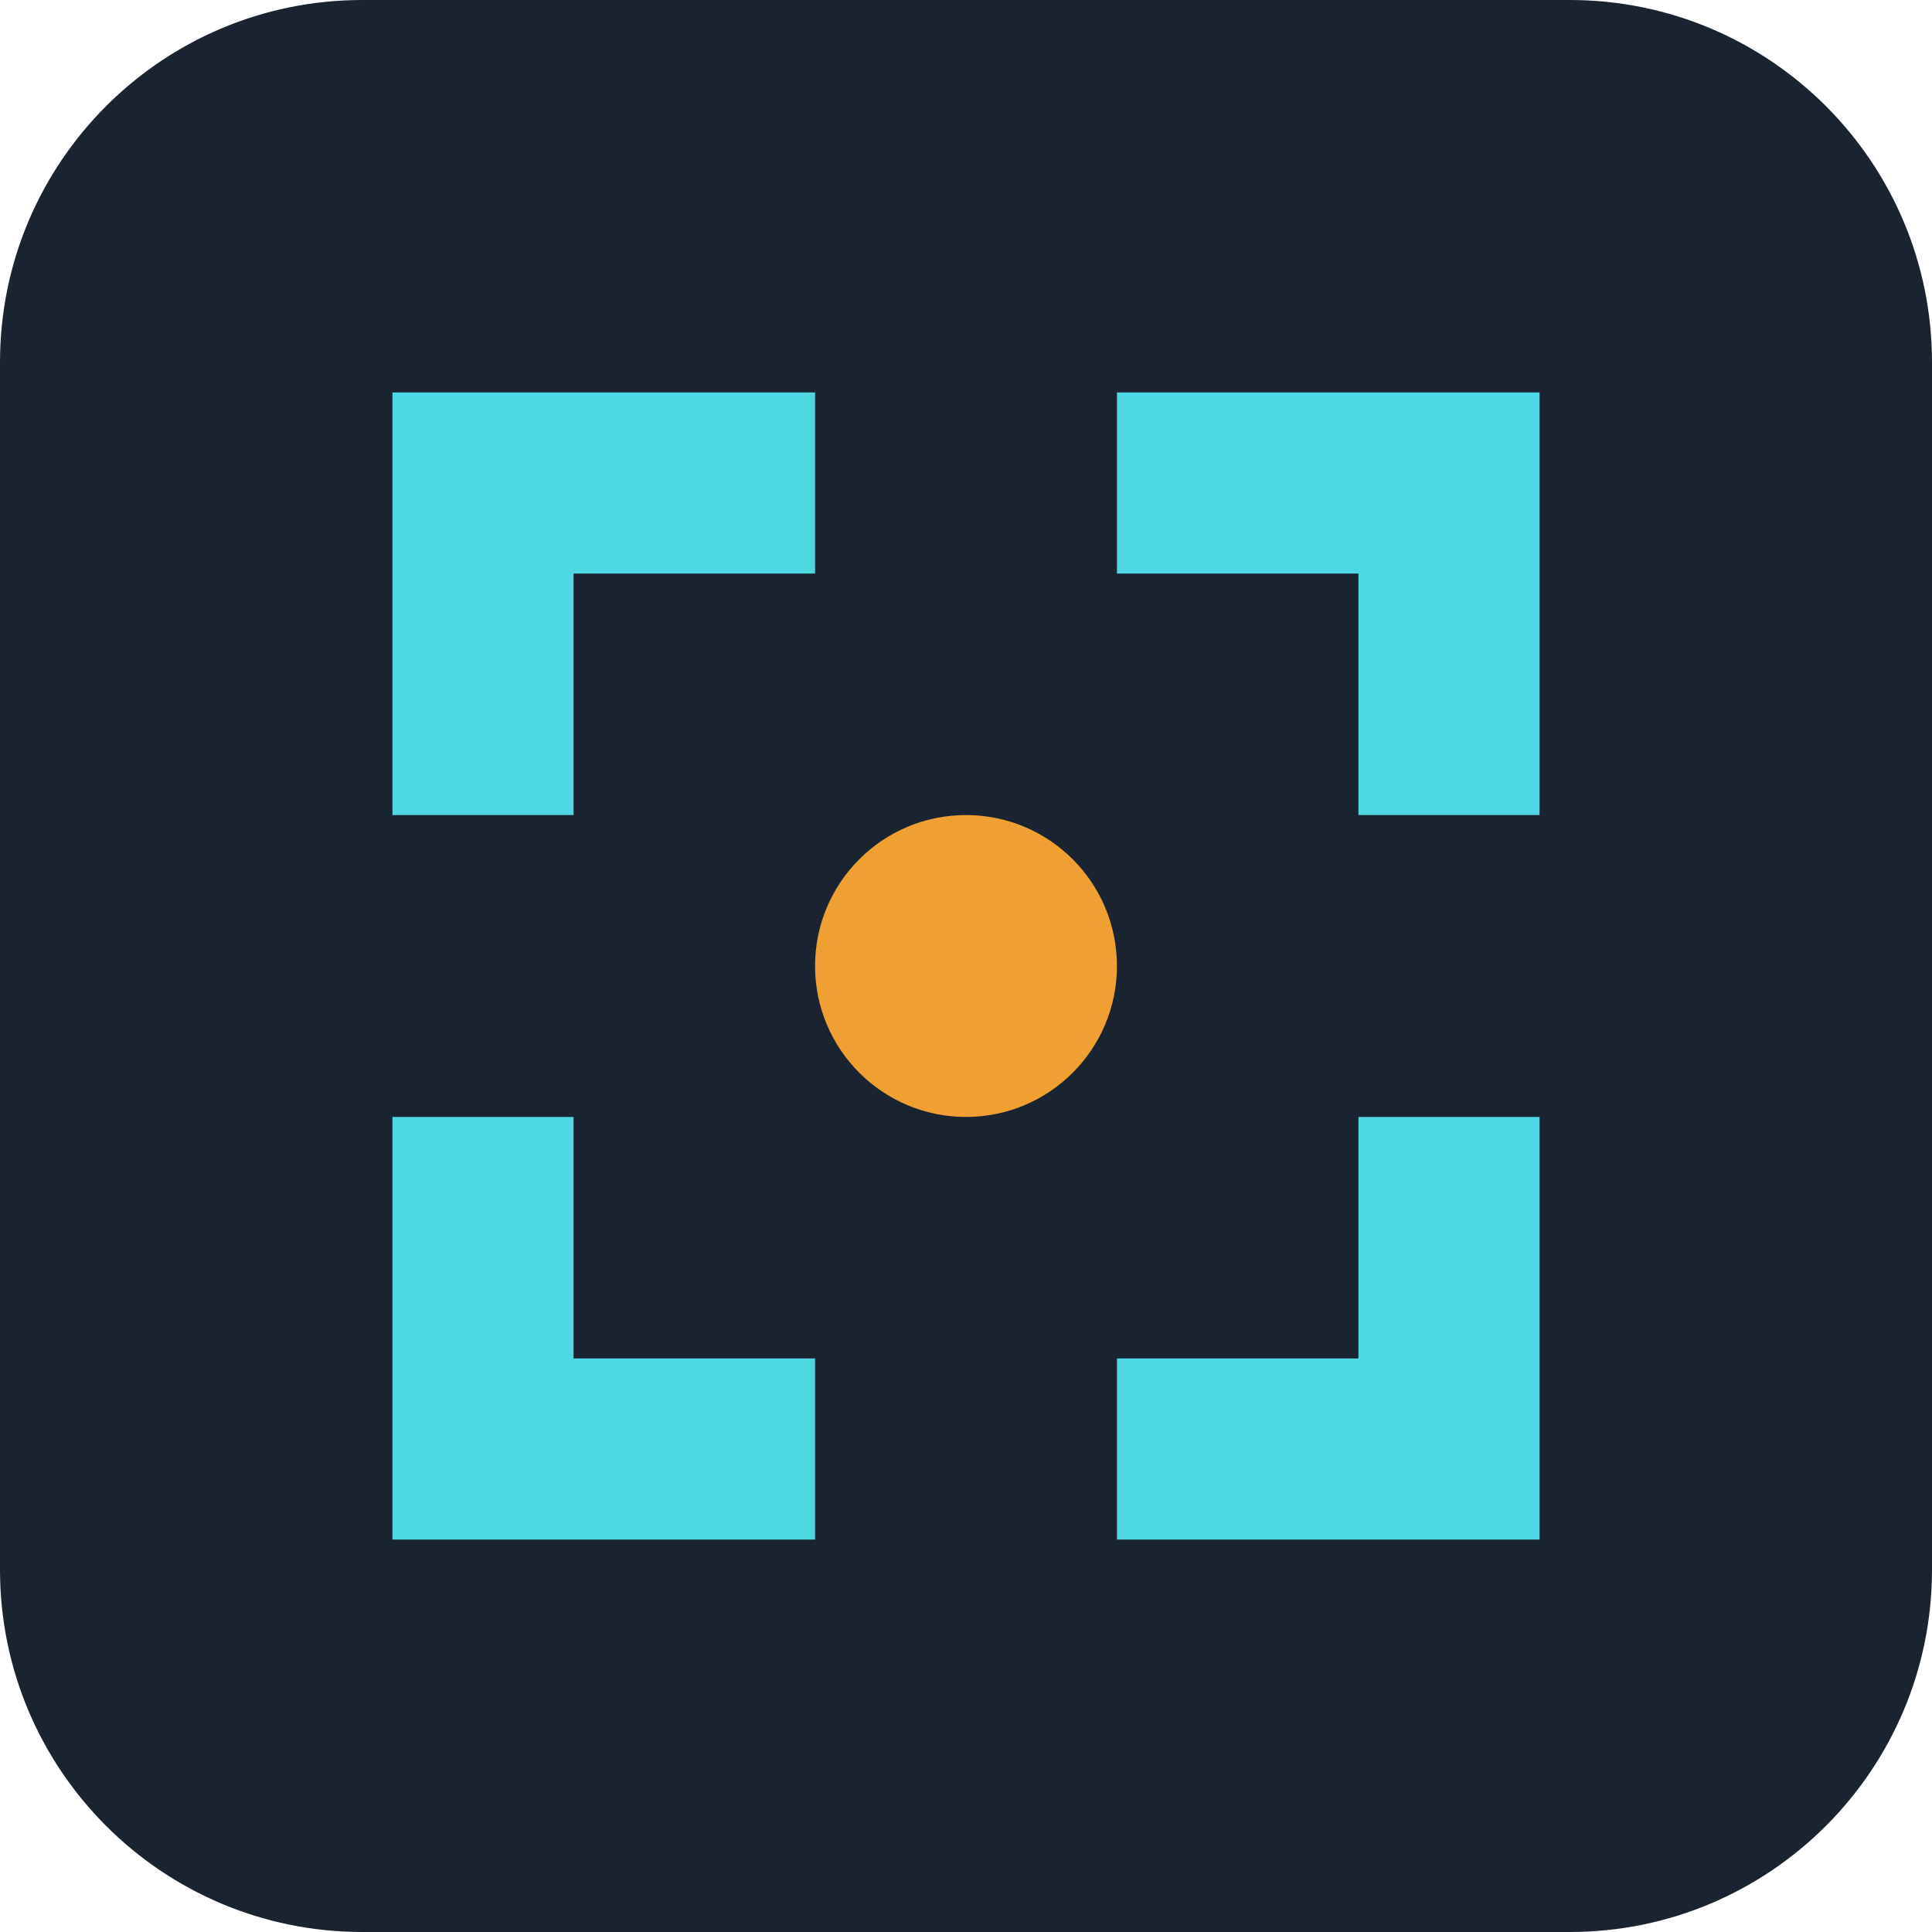
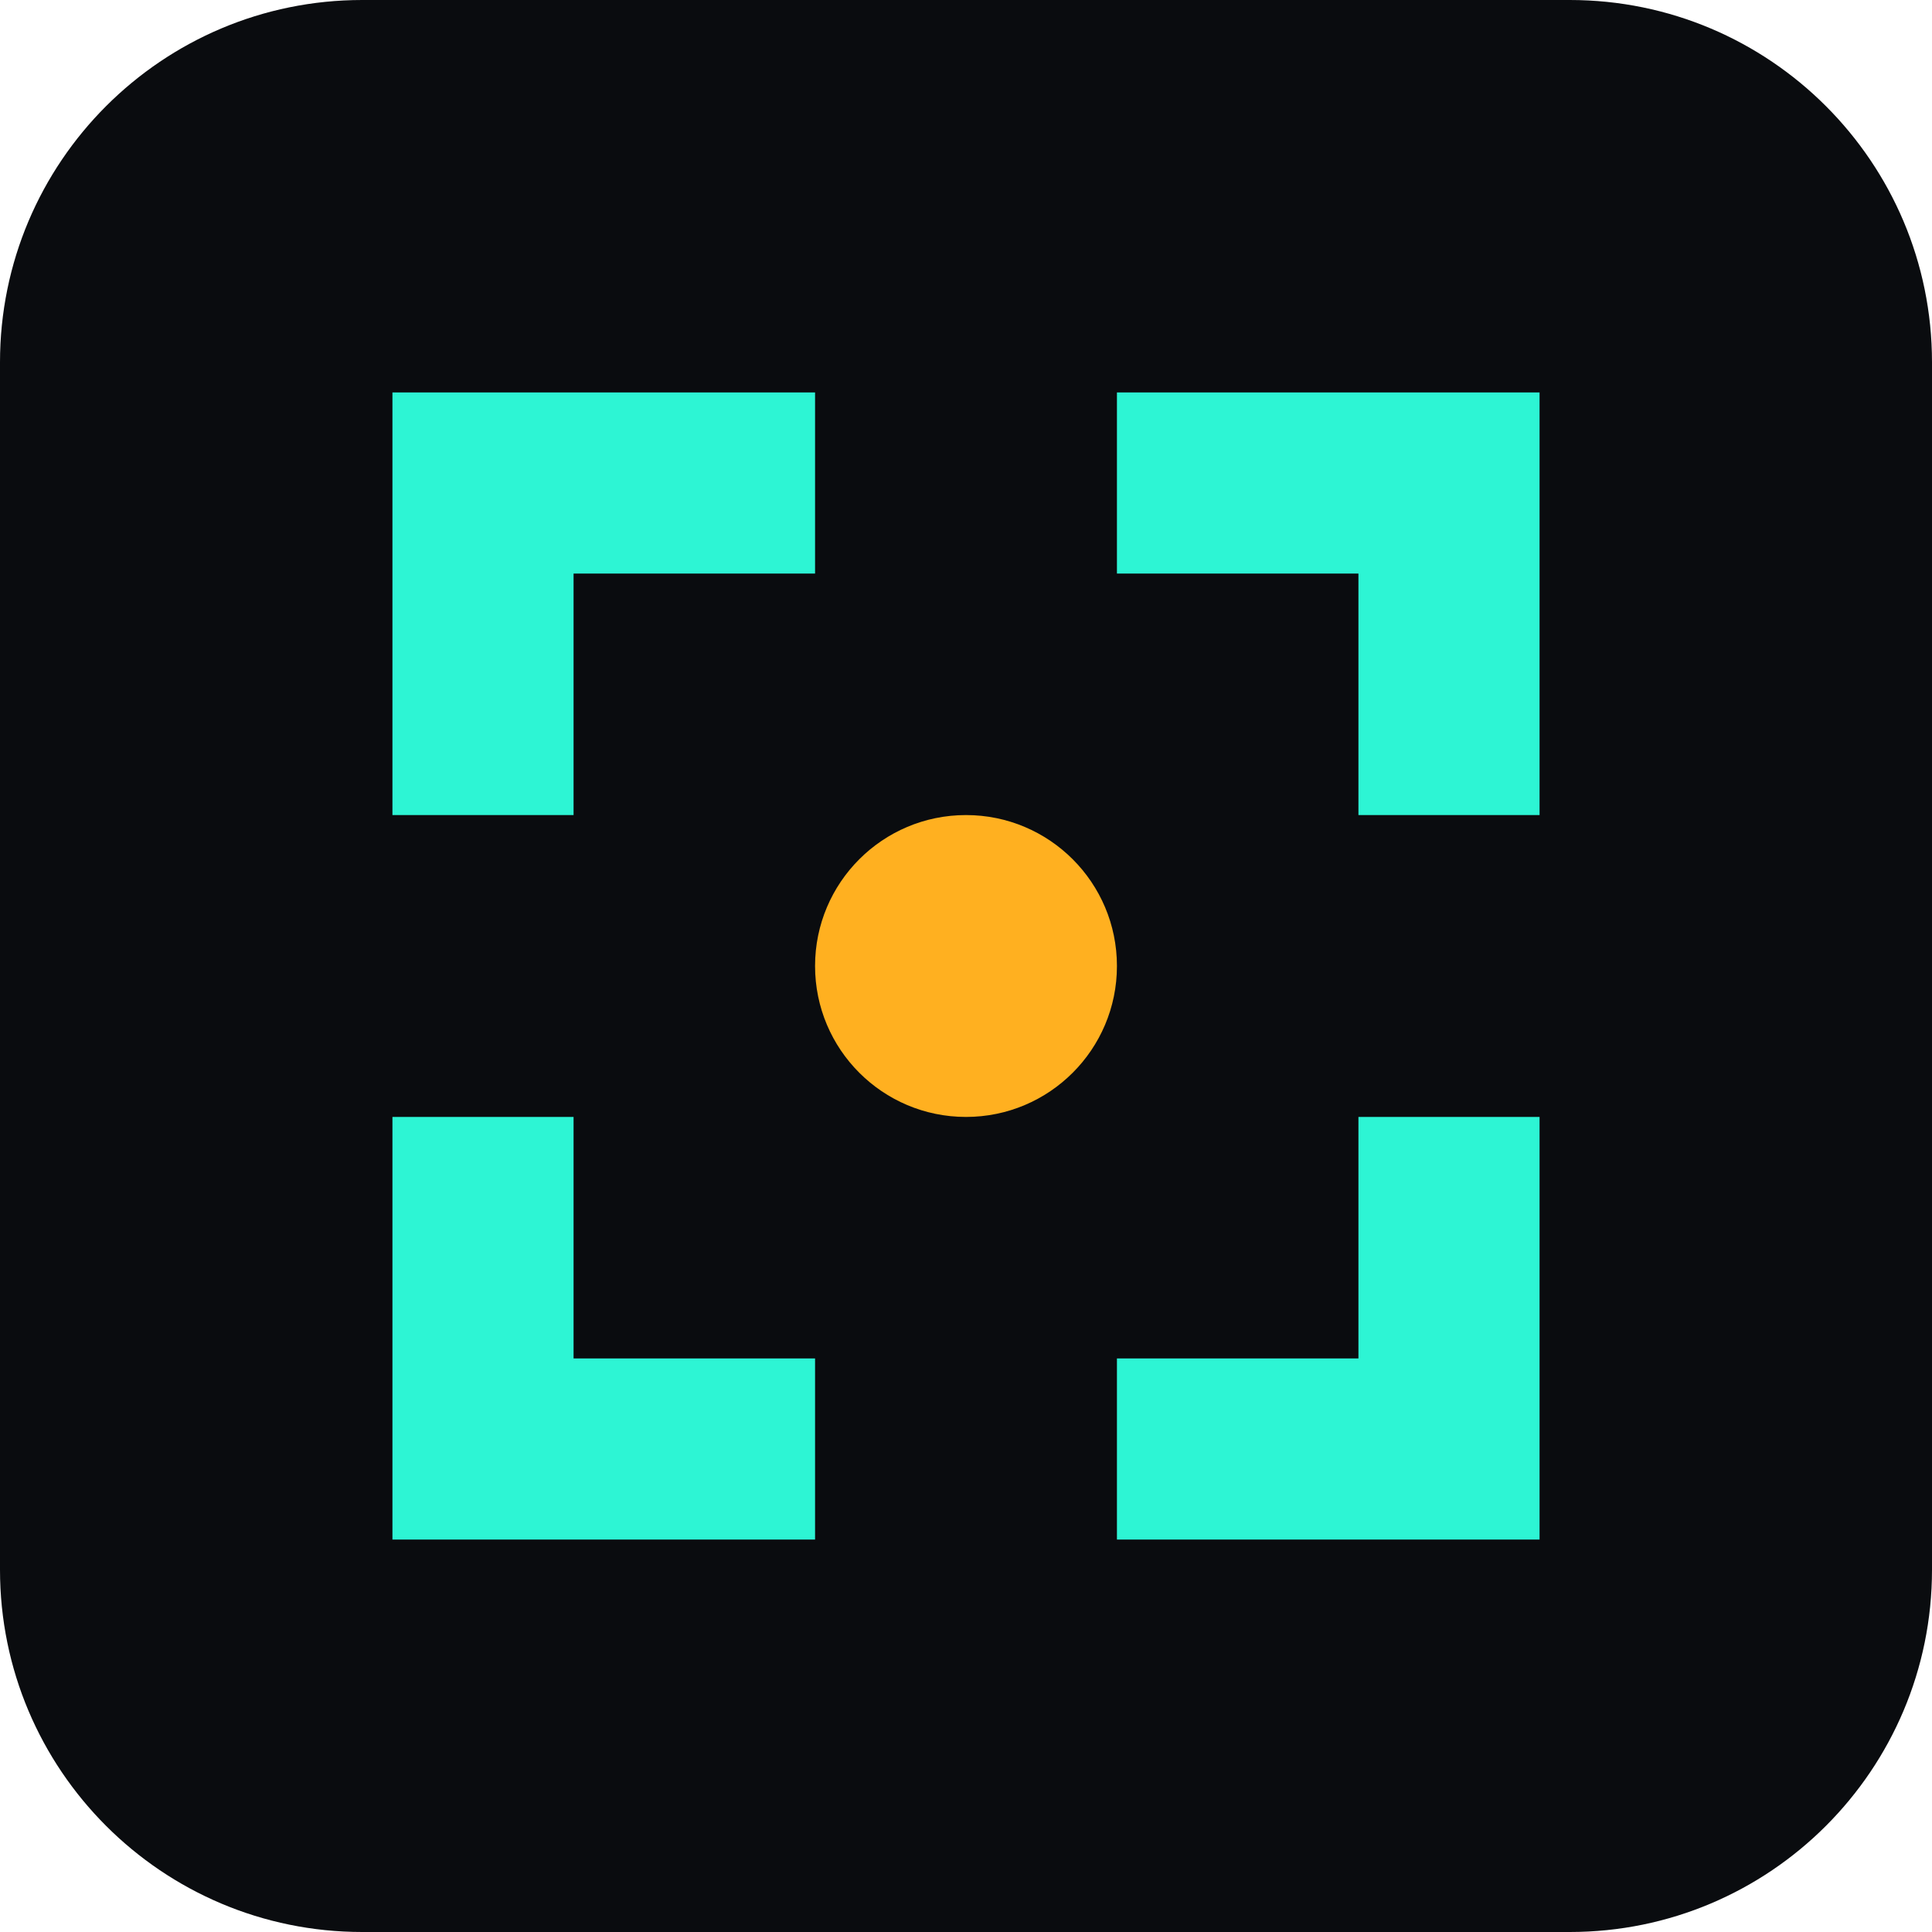
<svg xmlns="http://www.w3.org/2000/svg" viewBox="0 0 32 32">
-   <rect width="32" height="32" rx="6" fill="#1a2430" />
-   <g fill="none" stroke="#4fd8e4" stroke-width="3" stroke-linecap="square">
+   <rect width="32" height="32" rx="6" fill="#0a0c0f" />
+   <g fill="none" stroke="#2df5d4" stroke-width="3" stroke-linecap="square">
    <path d="M8 12V8h4" />
    <path d="M24 12V8h-4" />
    <path d="M8 20v4h4" />
    <path d="M24 20v4h-4" />
  </g>
-   <circle cx="16" cy="16" r="2.5" fill="#f0a032" />
+   <circle cx="16" cy="16" r="2.5" fill="#ffb020" />
</svg>
